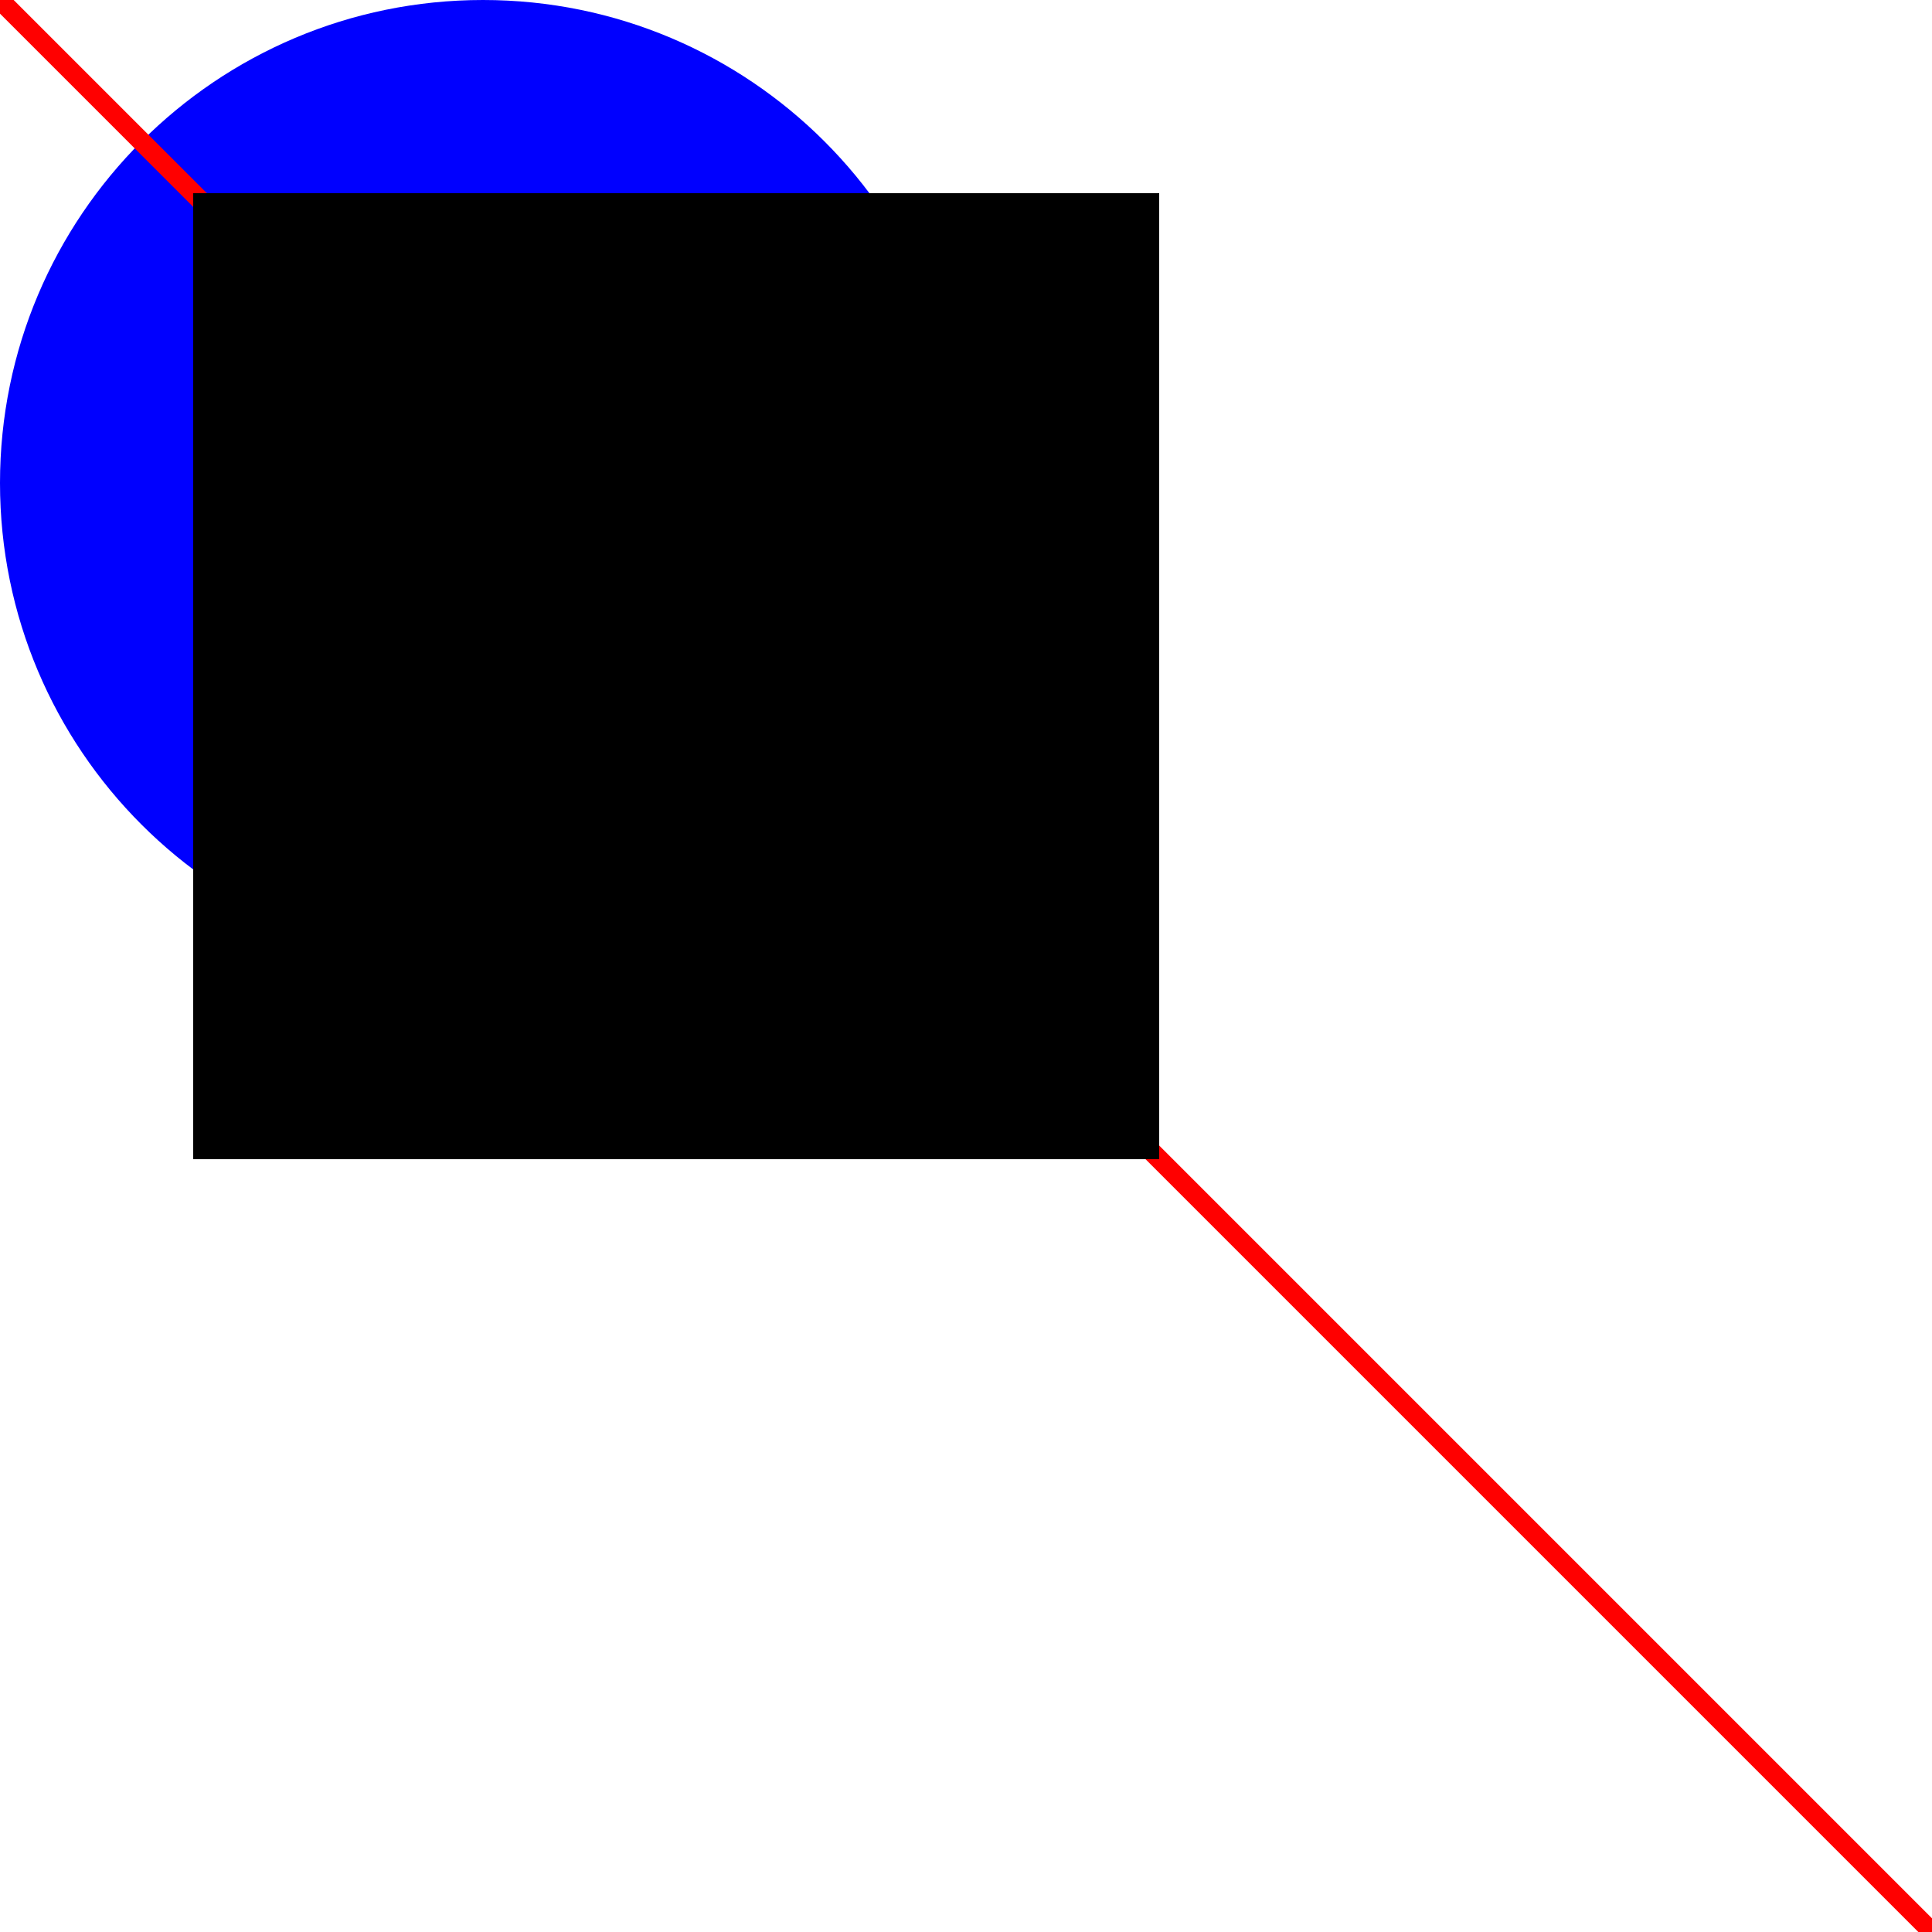
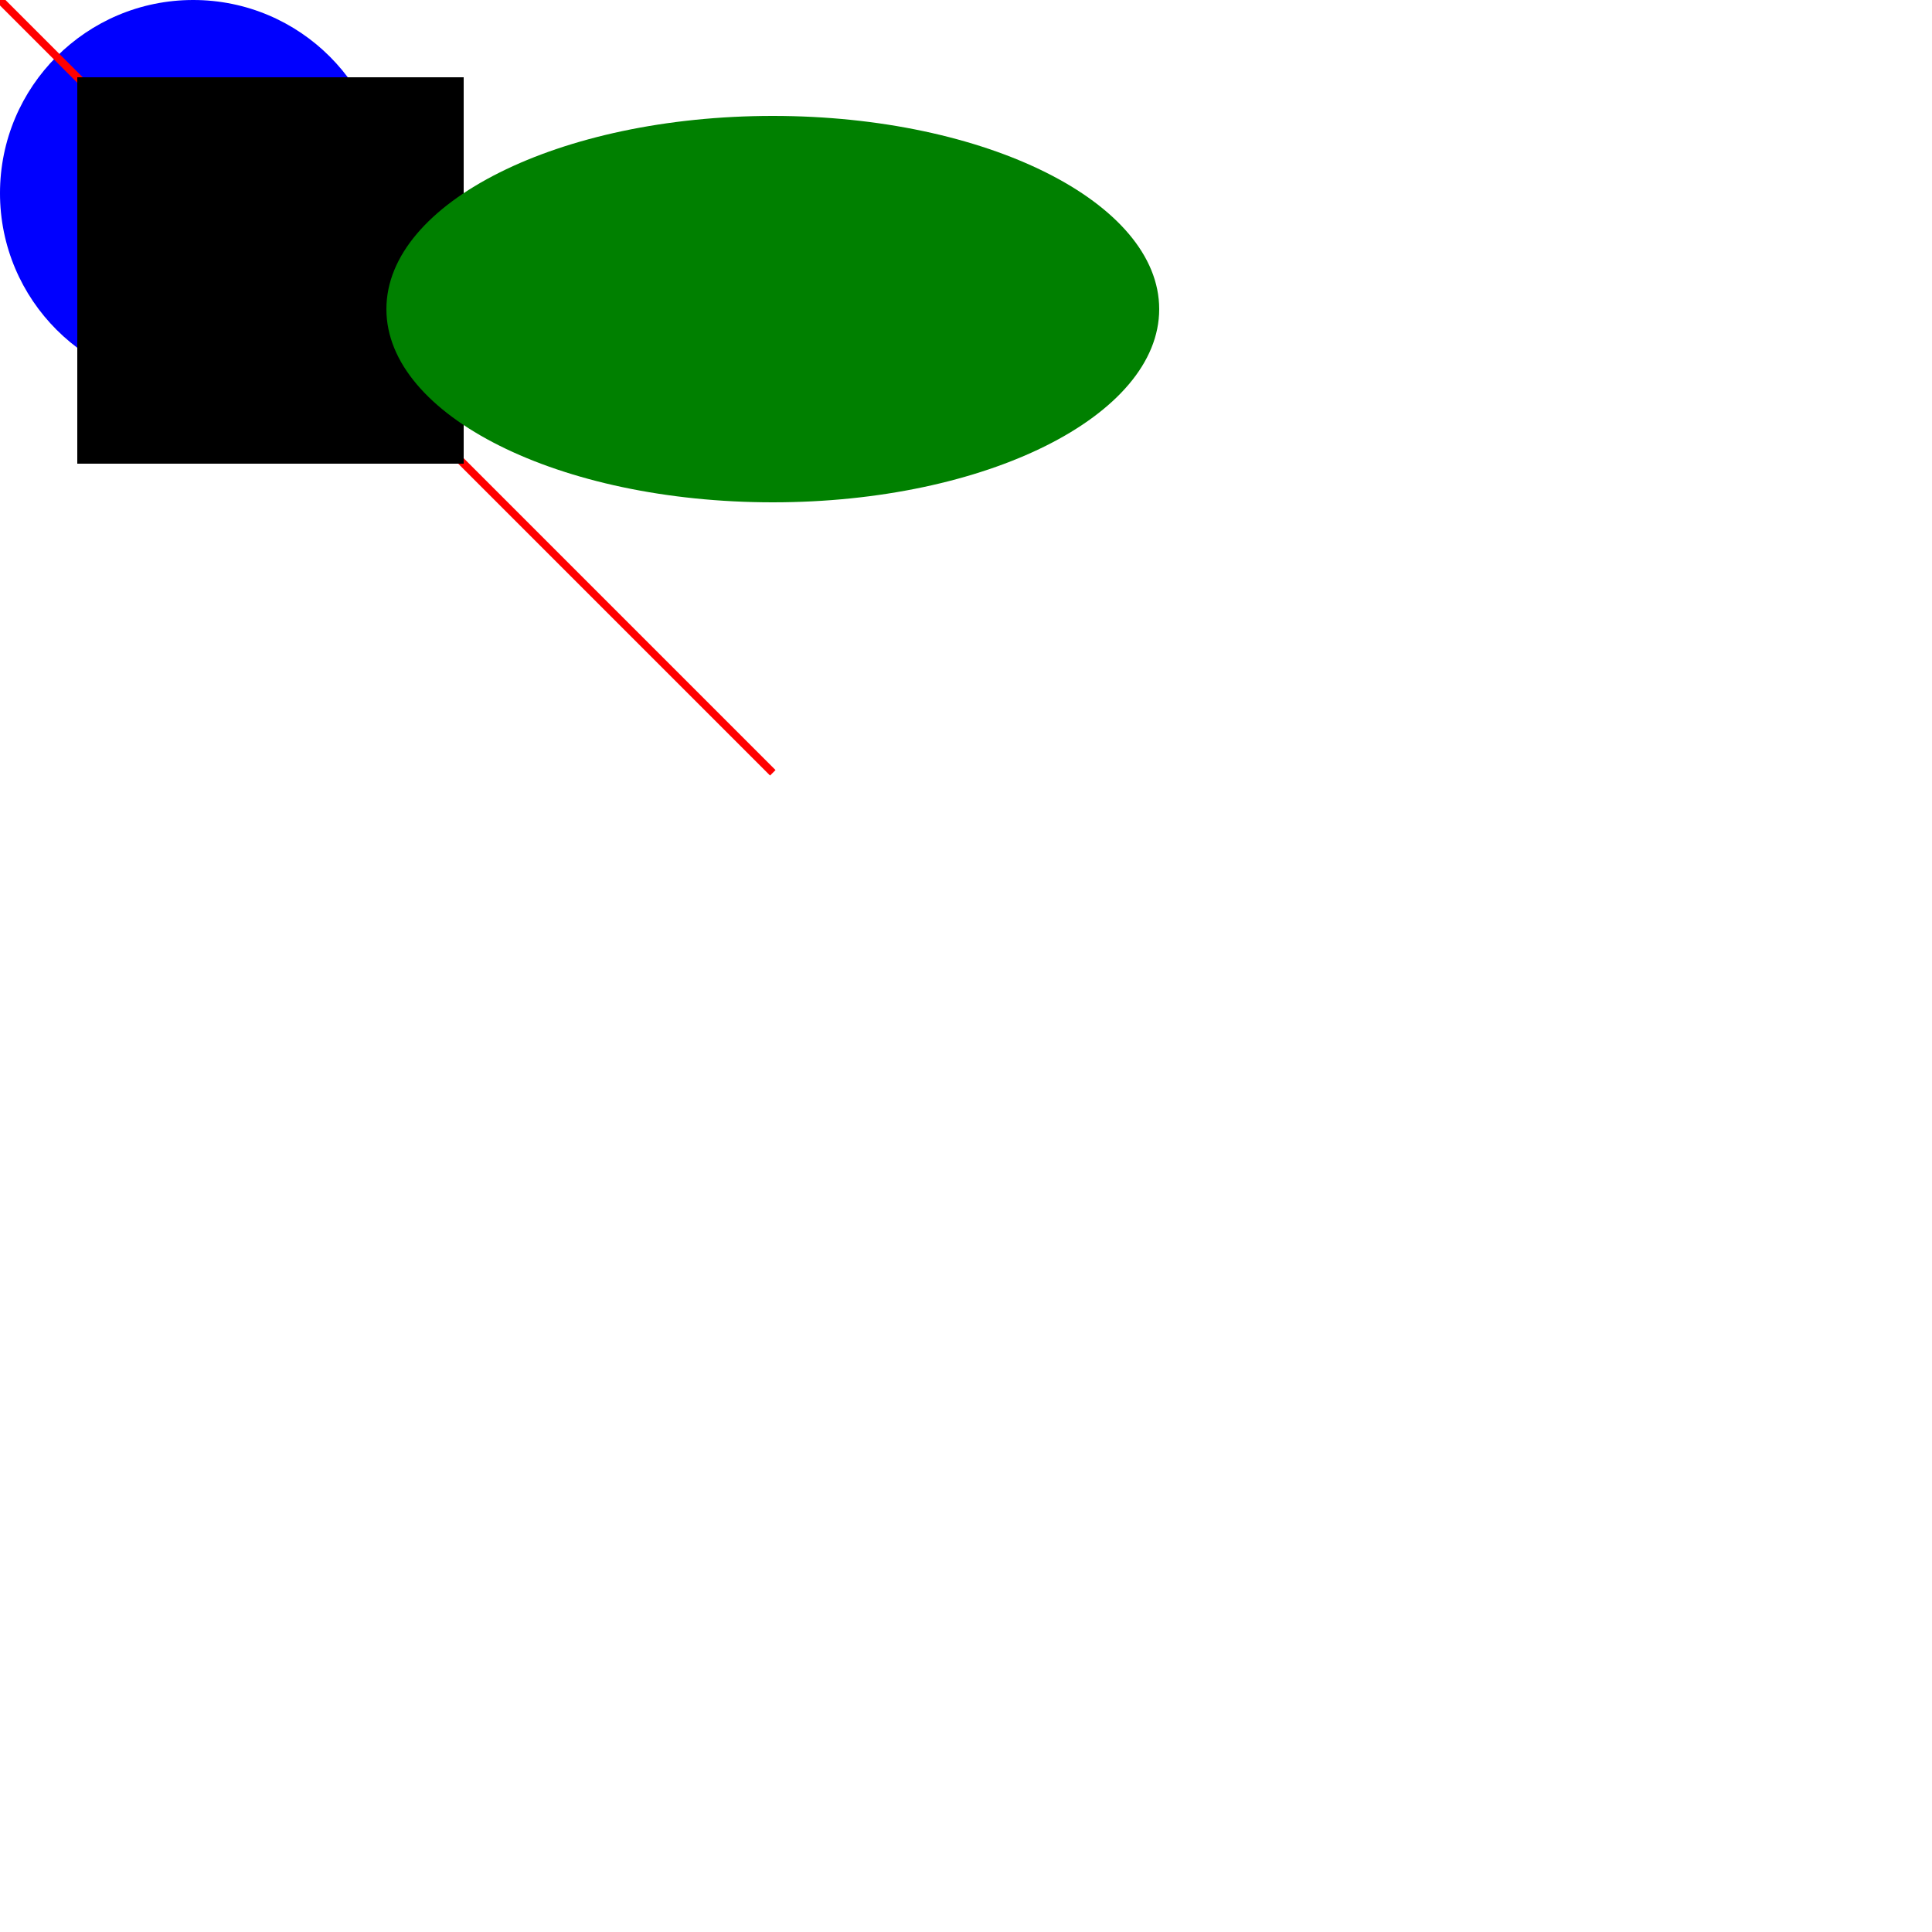
- <svg xmlns="http://www.w3.org/2000/svg" version="1.1" width="200.0" height="200.0">
+ <svg xmlns="http://www.w3.org/2000/svg" version="1.1" width="500.0" height="500.0">
  <circle cx="50.0" cy="50.0" r="50.0" fill="BLUE" />
  <line x1="0.0" y1="0.0" x2="200.0" y2="200.0" style="stroke:RED;stroke-width:2.0" />
  <rect x="20.0" y="20.0" width="100.0" height="100.0" style="fill:BLACK" />
+   <ellipse cx="200.0" cy="80.0" rx="100.0" ry="50.0" fill="GREEN" />
</svg>
